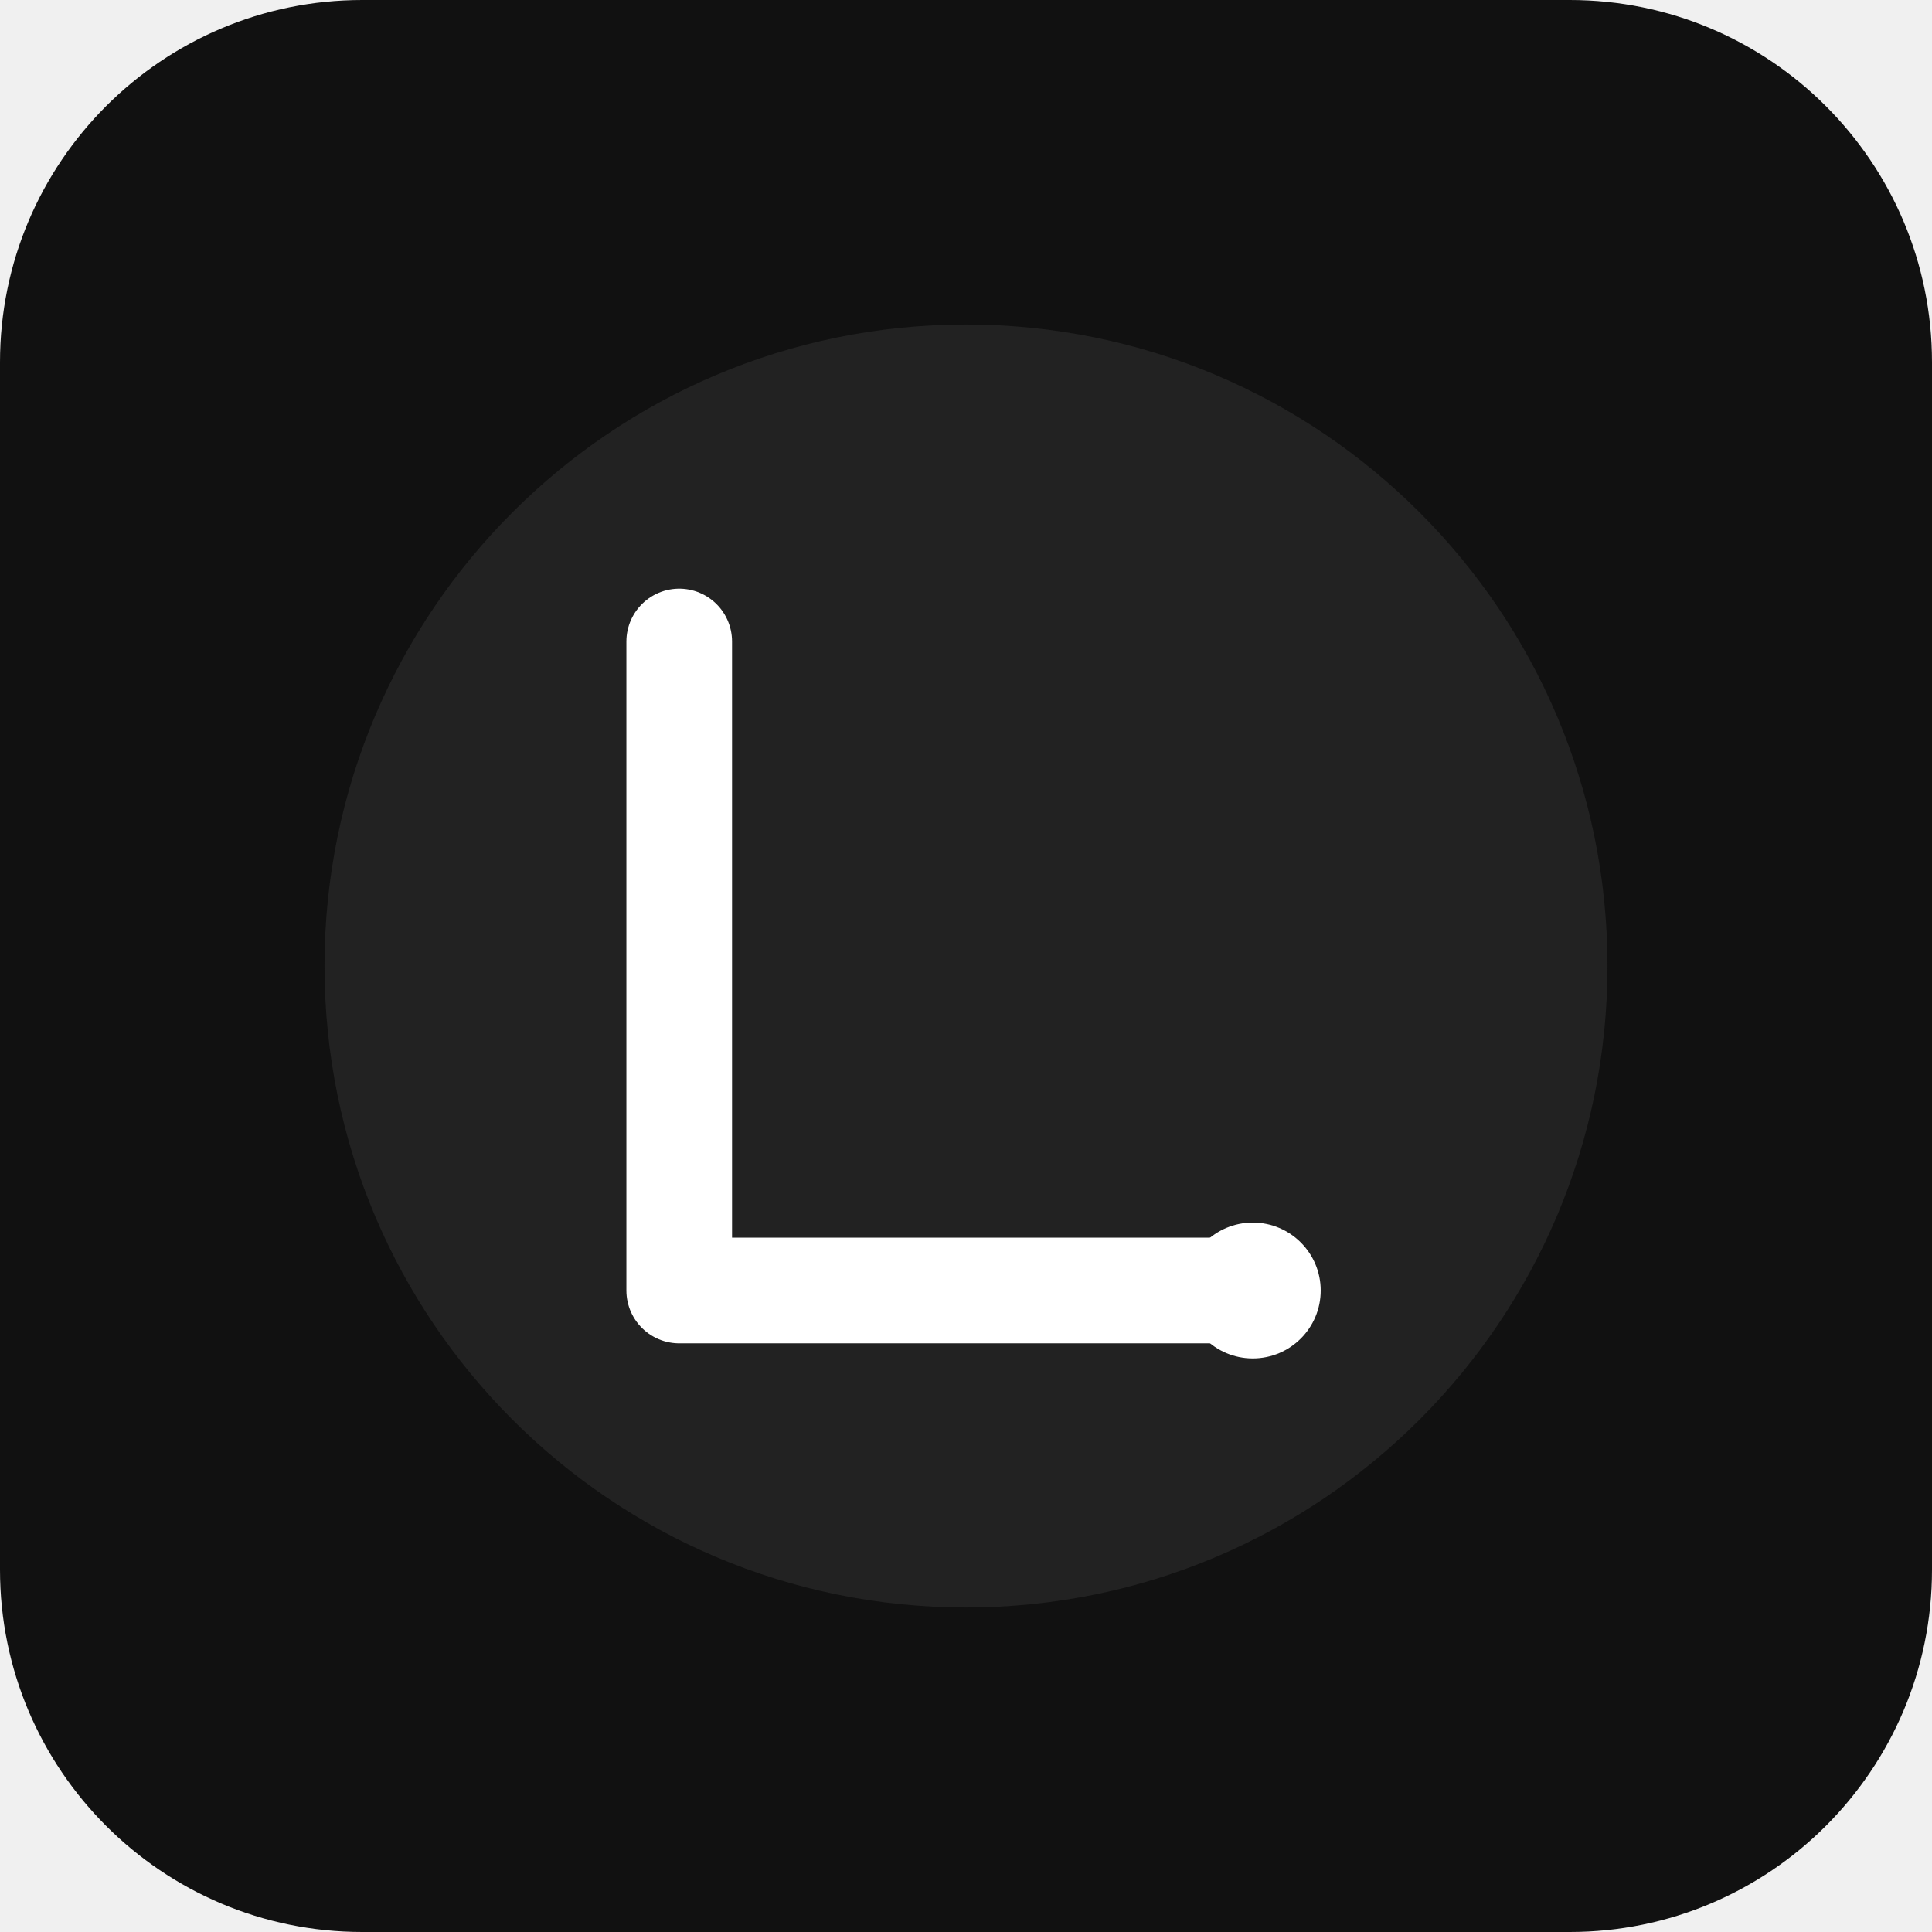
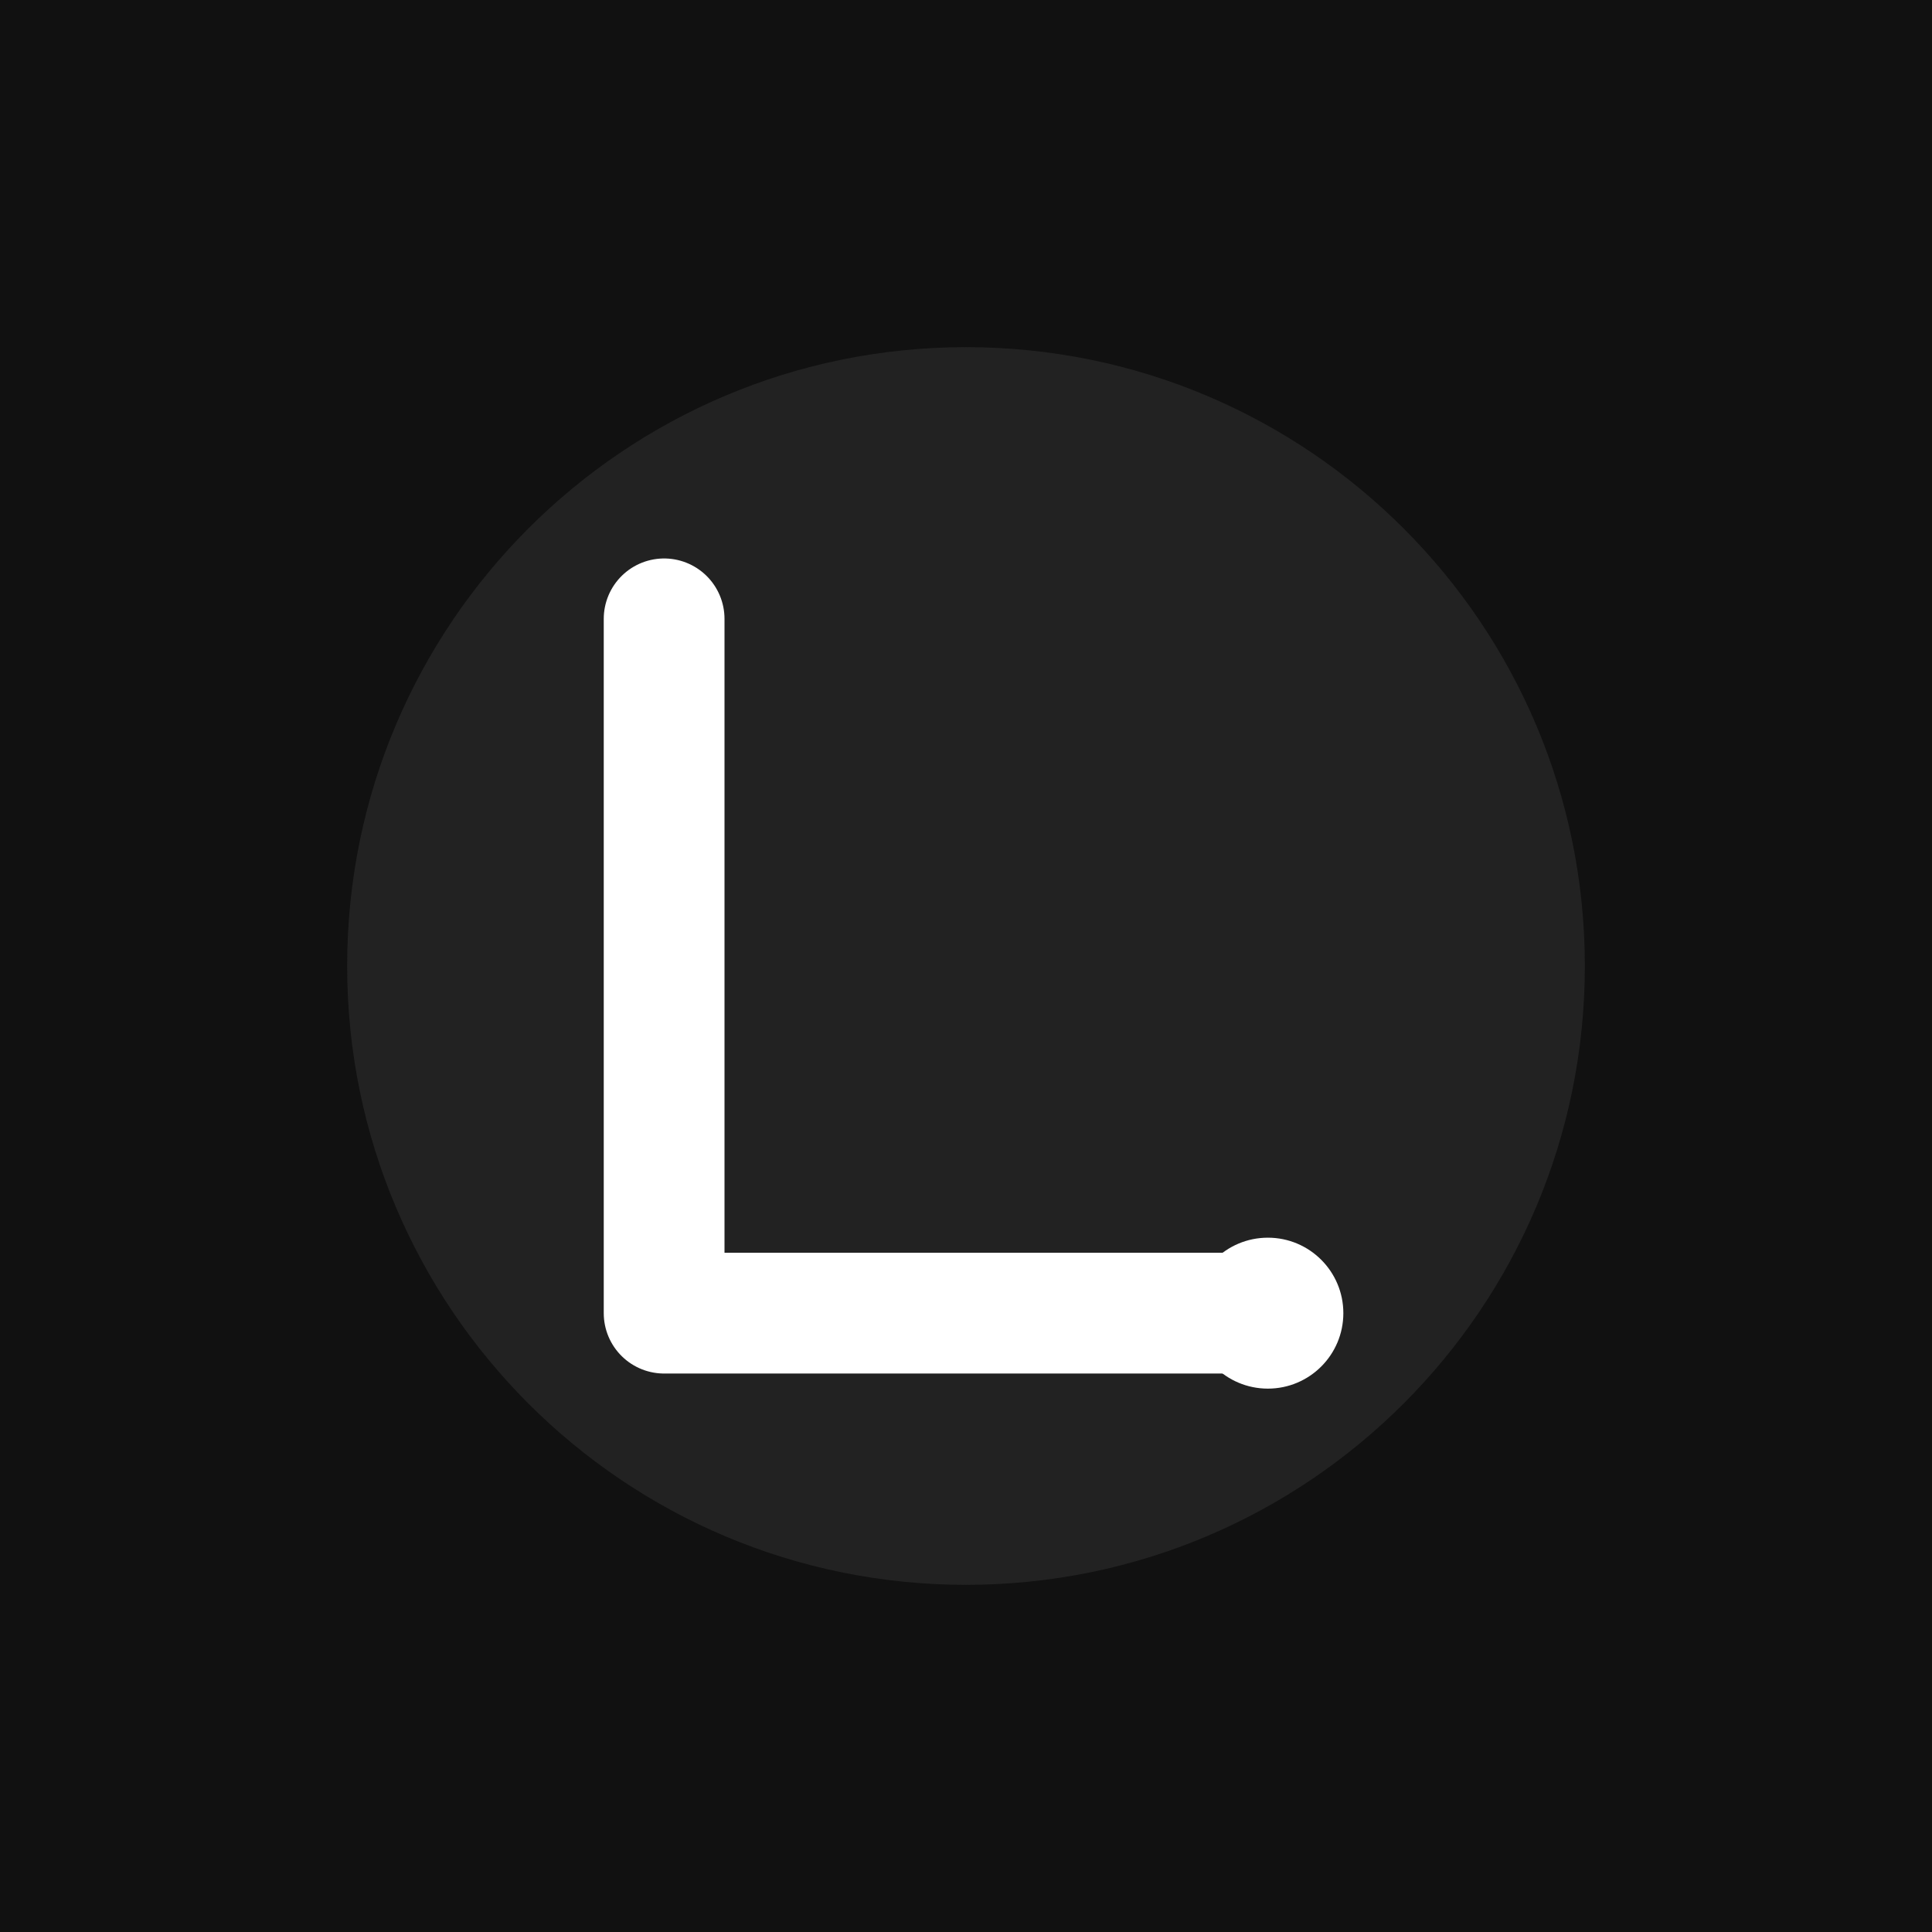
- <svg xmlns="http://www.w3.org/2000/svg" viewBox="0 0 512 512">
-   <rect width="512" height="512" rx="96" fill="#111111" />
-   <circle cx="256" cy="256" r="170" fill="#222222" />
-   <path d="M180 170 L180 342 L332 342" fill="none" stroke="#ffffff" stroke-width="28" stroke-linecap="round" stroke-linejoin="round" />
-   <circle cx="332" cy="342" r="18" fill="#ffffff" />
+ <svg xmlns="http://www.w3.org/2000/svg" viewBox="0 0 256 256">
+   <rect width="256" height="256" fill="#111111" />
+   <circle cx="128" cy="128" r="82" fill="#222222" />
+   <path d="M88 82V174H168" fill="none" stroke="#ffffff" stroke-width="16" stroke-linecap="round" stroke-linejoin="round" />
+   <circle cx="168" cy="174" r="10" fill="#ffffff" />
</svg>
